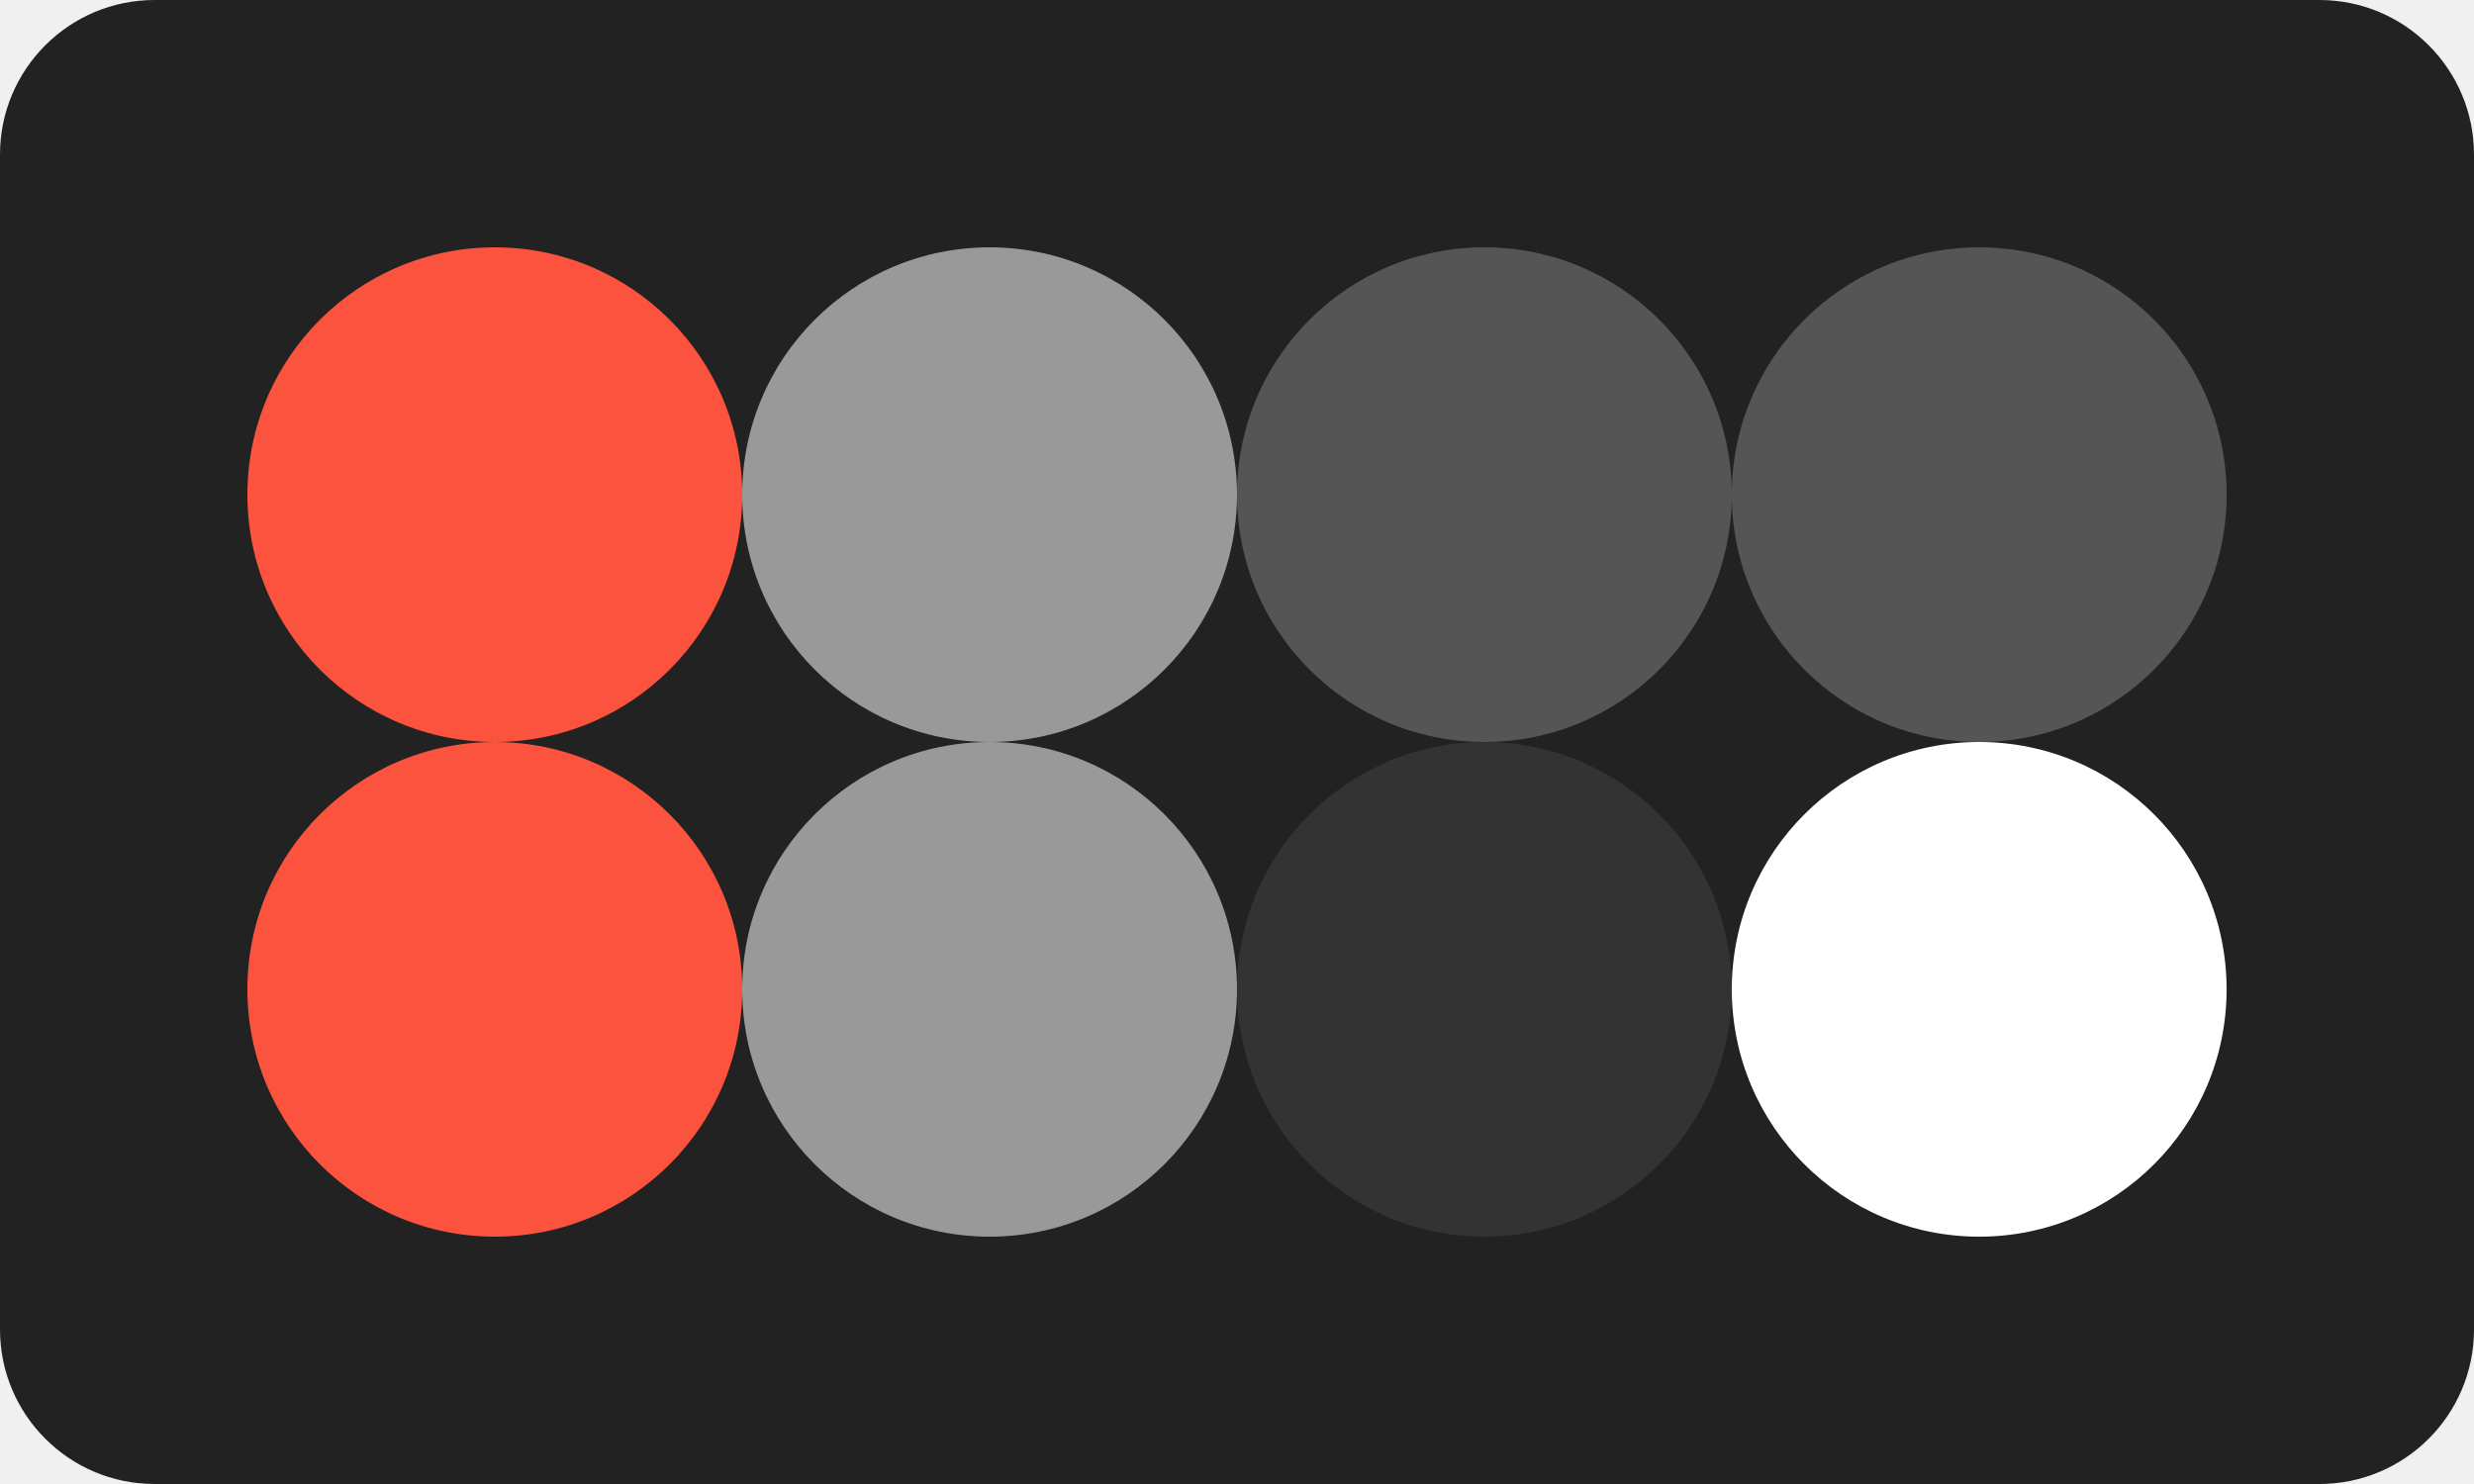
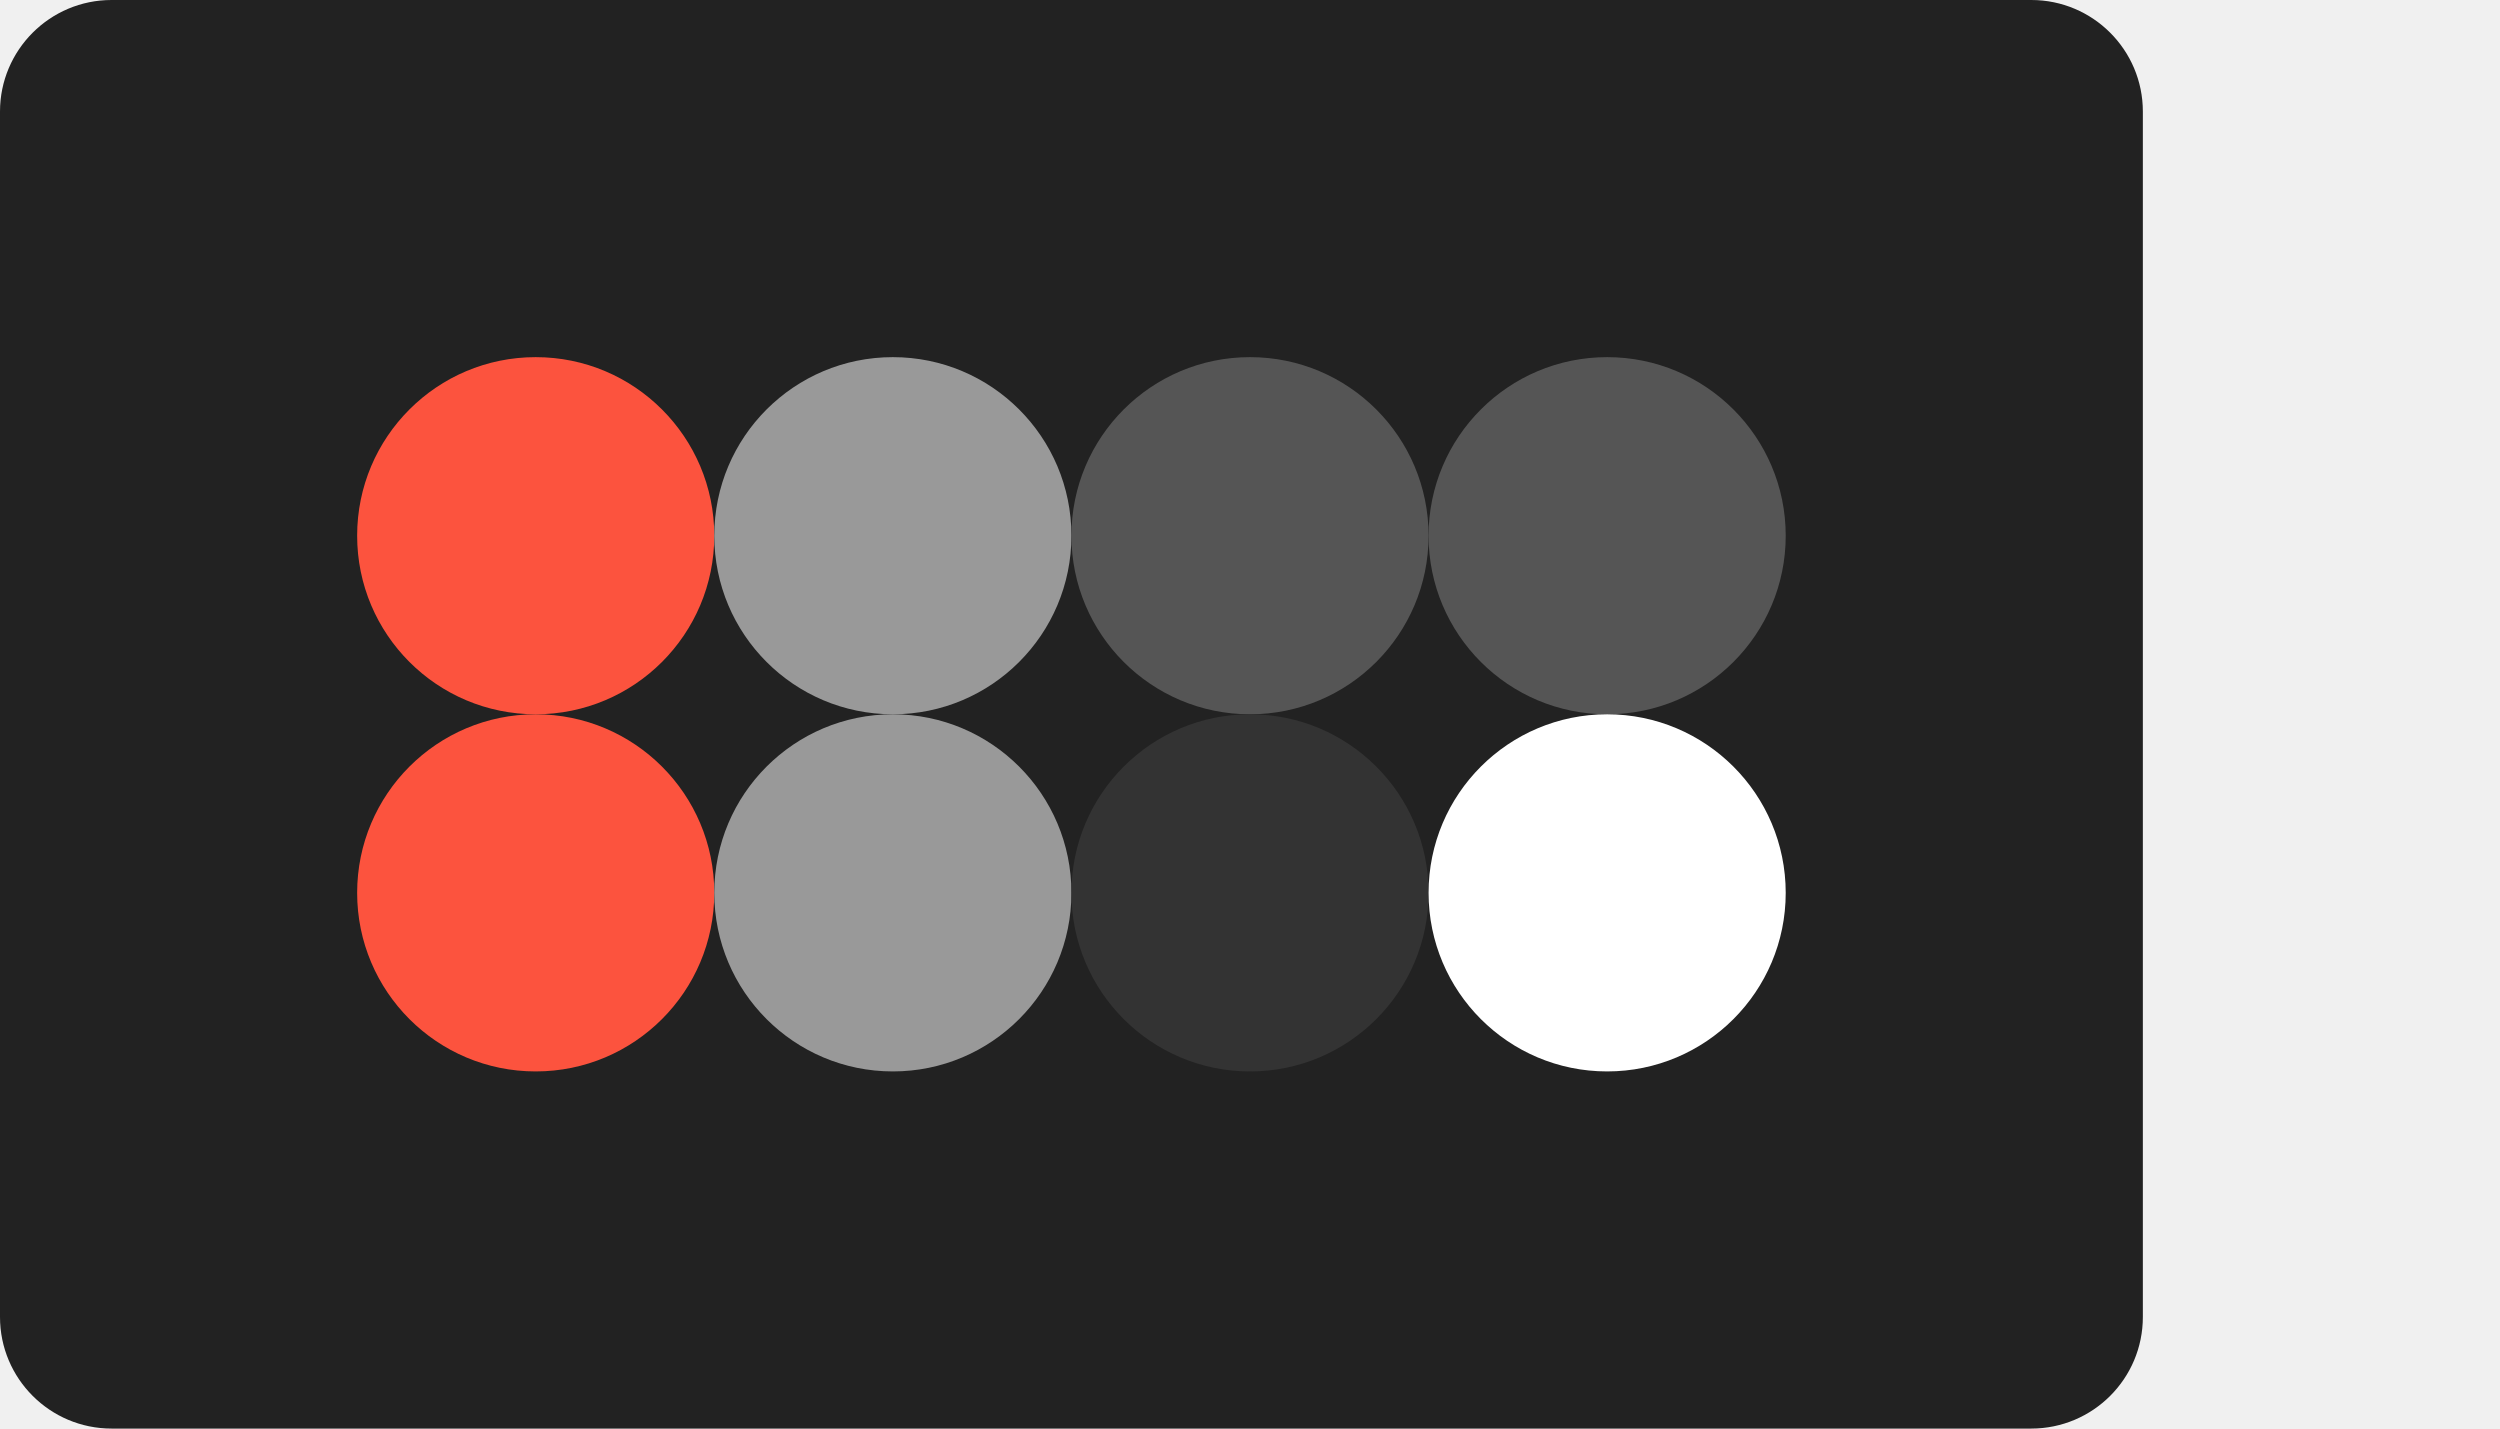
- <svg xmlns="http://www.w3.org/2000/svg" class="vector" width="80px" height="48px" baseProfile="full" version="1.1">
-   <rect width="80" height="48" fill="#222" rx="5" ry="5" />
-   <circle cx="16" cy="16" r="8" fill="#fc533e" />
-   <circle cx="32" cy="16" r="8" fill="#999" />
-   <circle cx="48" cy="16" r="8" fill="#555" />
-   <circle cx="64" cy="16" r="8" fill="#555" />
-   <circle cx="16" cy="32" r="8" fill="#fc533e" />
-   <circle cx="32" cy="32" r="8" fill="#999" />
-   <circle cx="48" cy="32" r="8" fill="#333" />
-   <circle cx="64" cy="32" r="8" fill="#fff" />
+ <svg xmlns="http://www.w3.org/2000/svg" class="vector" width="112px" height="64px" baseProfile="full" version="1.1">
+   <rect width="96" height="64" fill="#222" rx="5" ry="5" />
+   <circle cx="24" cy="24" r="8" fill="#fc533e" />
+   <circle cx="40" cy="24" r="8" fill="#999" />
+   <circle cx="56" cy="24" r="8" fill="#555" />
+   <circle cx="72" cy="24" r="8" fill="#555" />
+   <circle cx="24" cy="40" r="8" fill="#fc533e" />
+   <circle cx="40" cy="40" r="8" fill="#999" />
+   <circle cx="56" cy="40" r="8" fill="#333" />
+   <circle cx="72" cy="40" r="8" fill="#fff" />
</svg>
